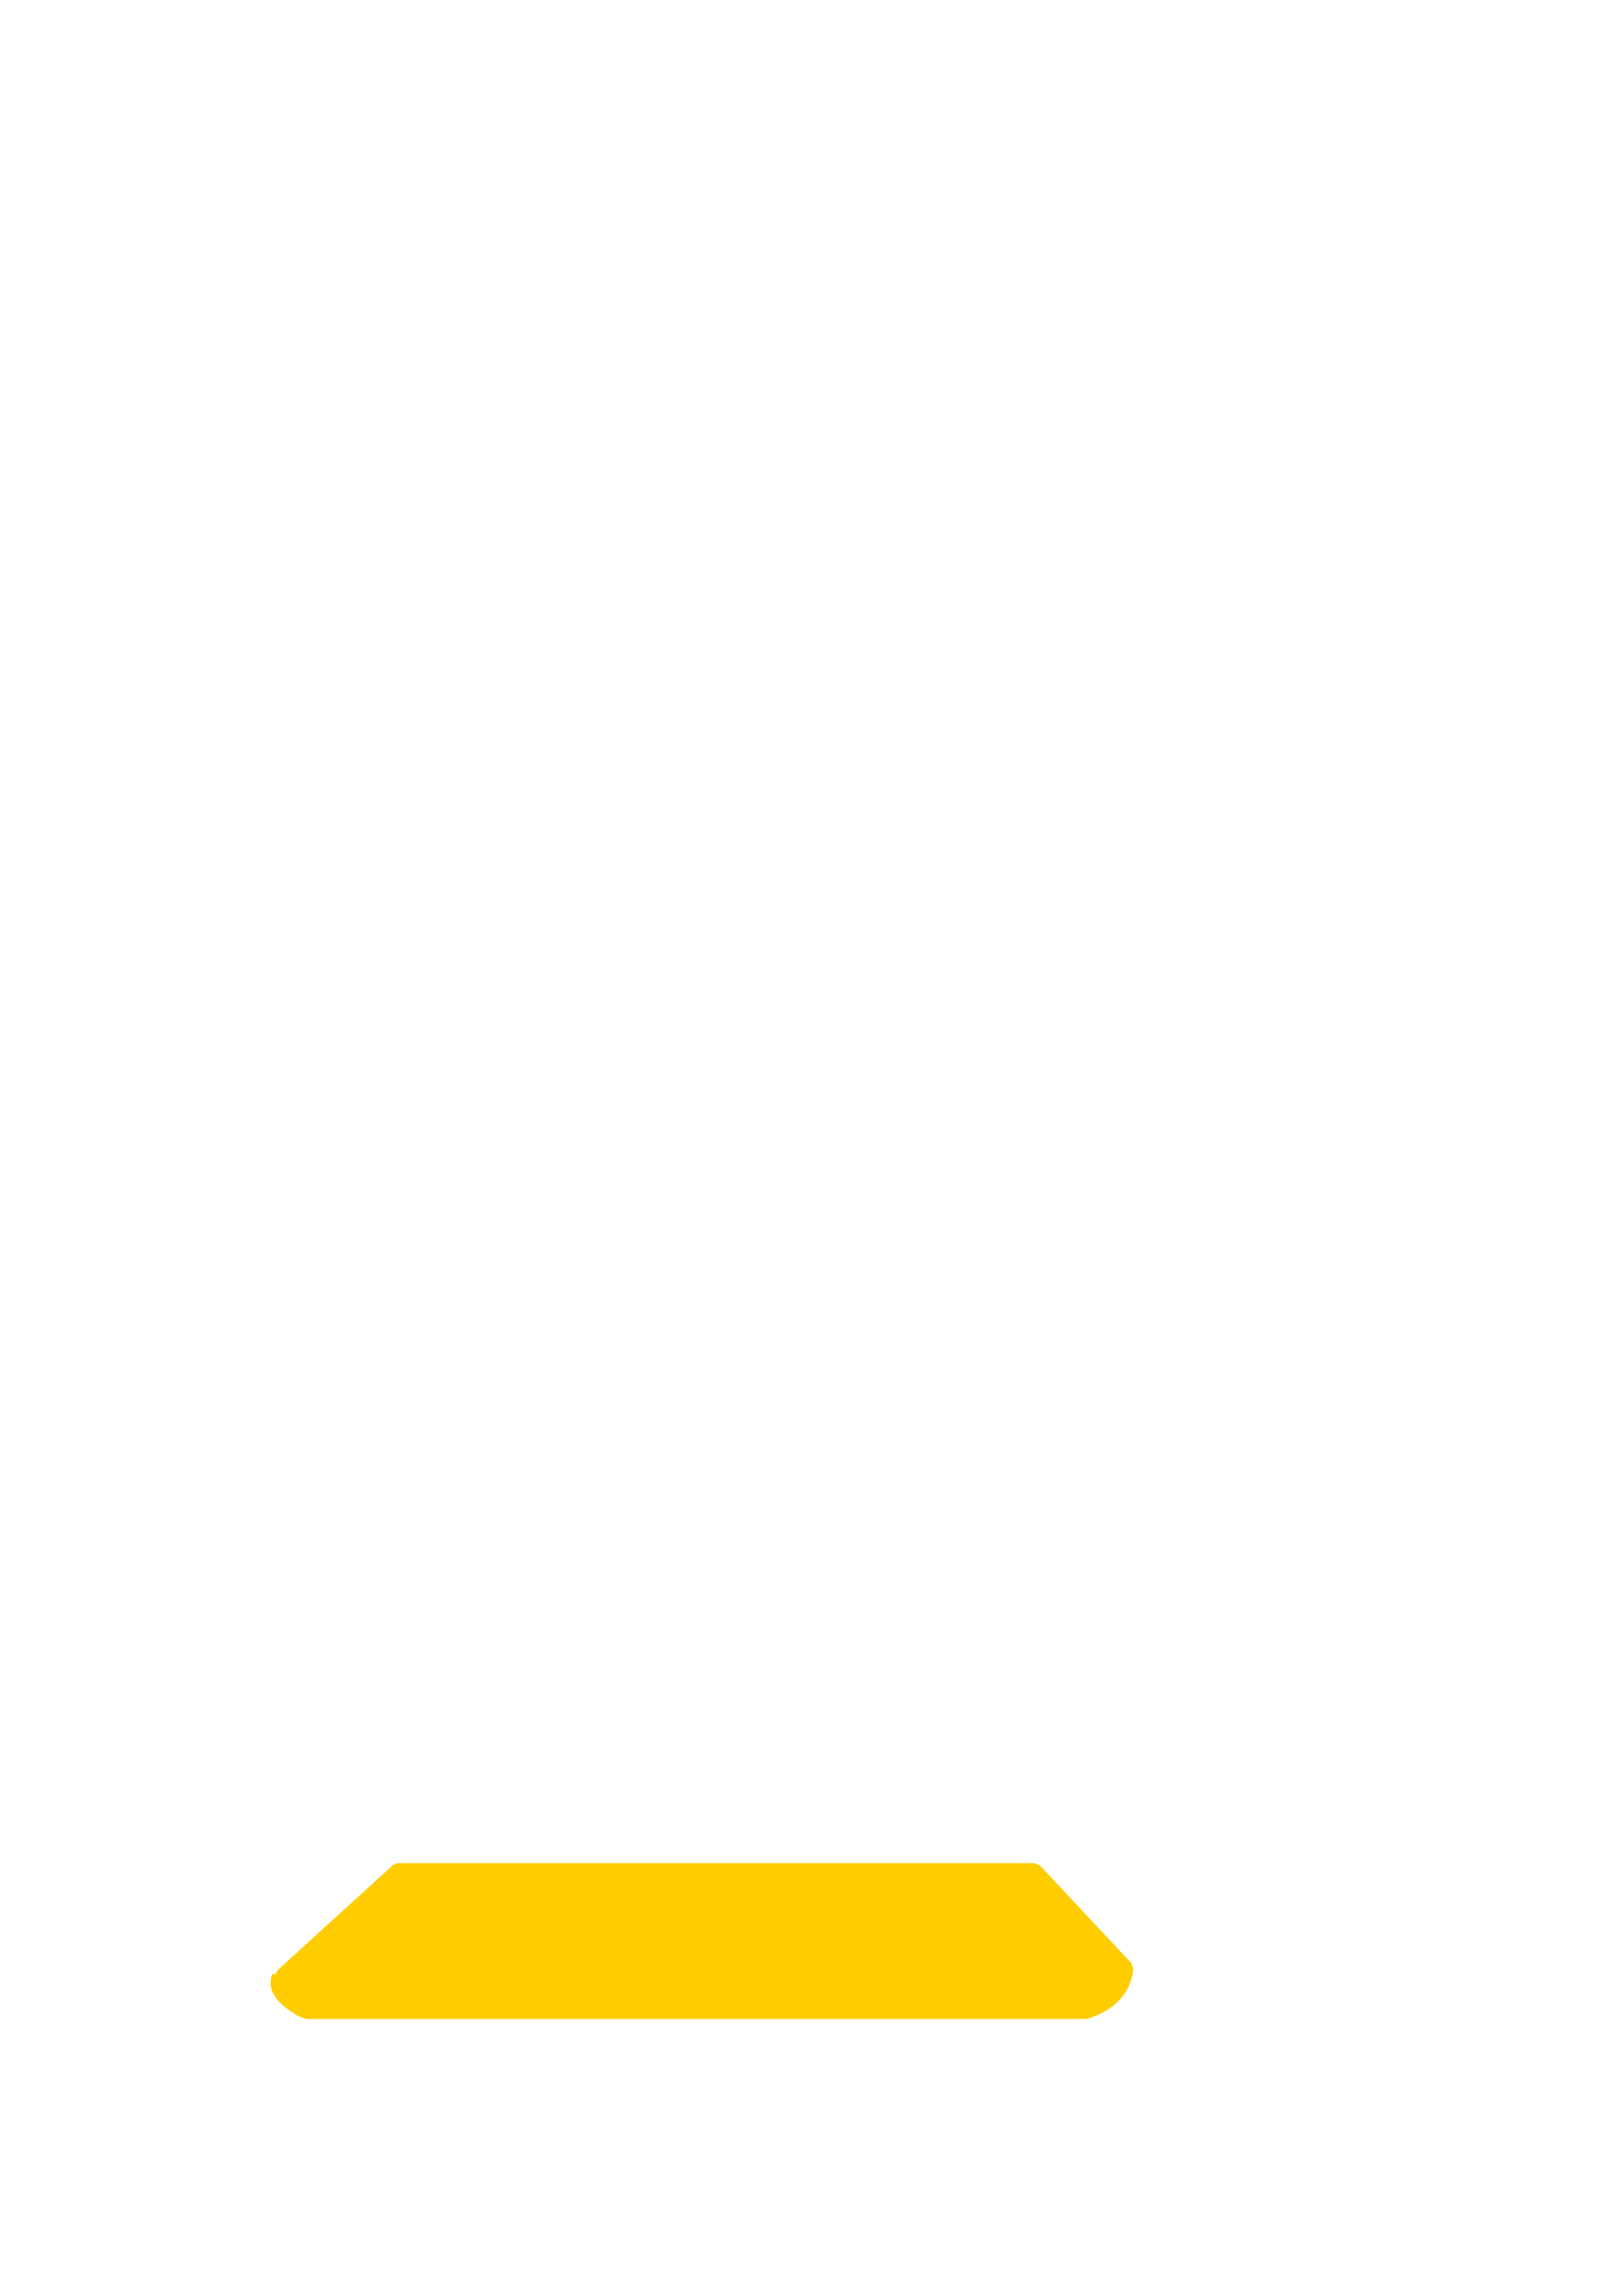
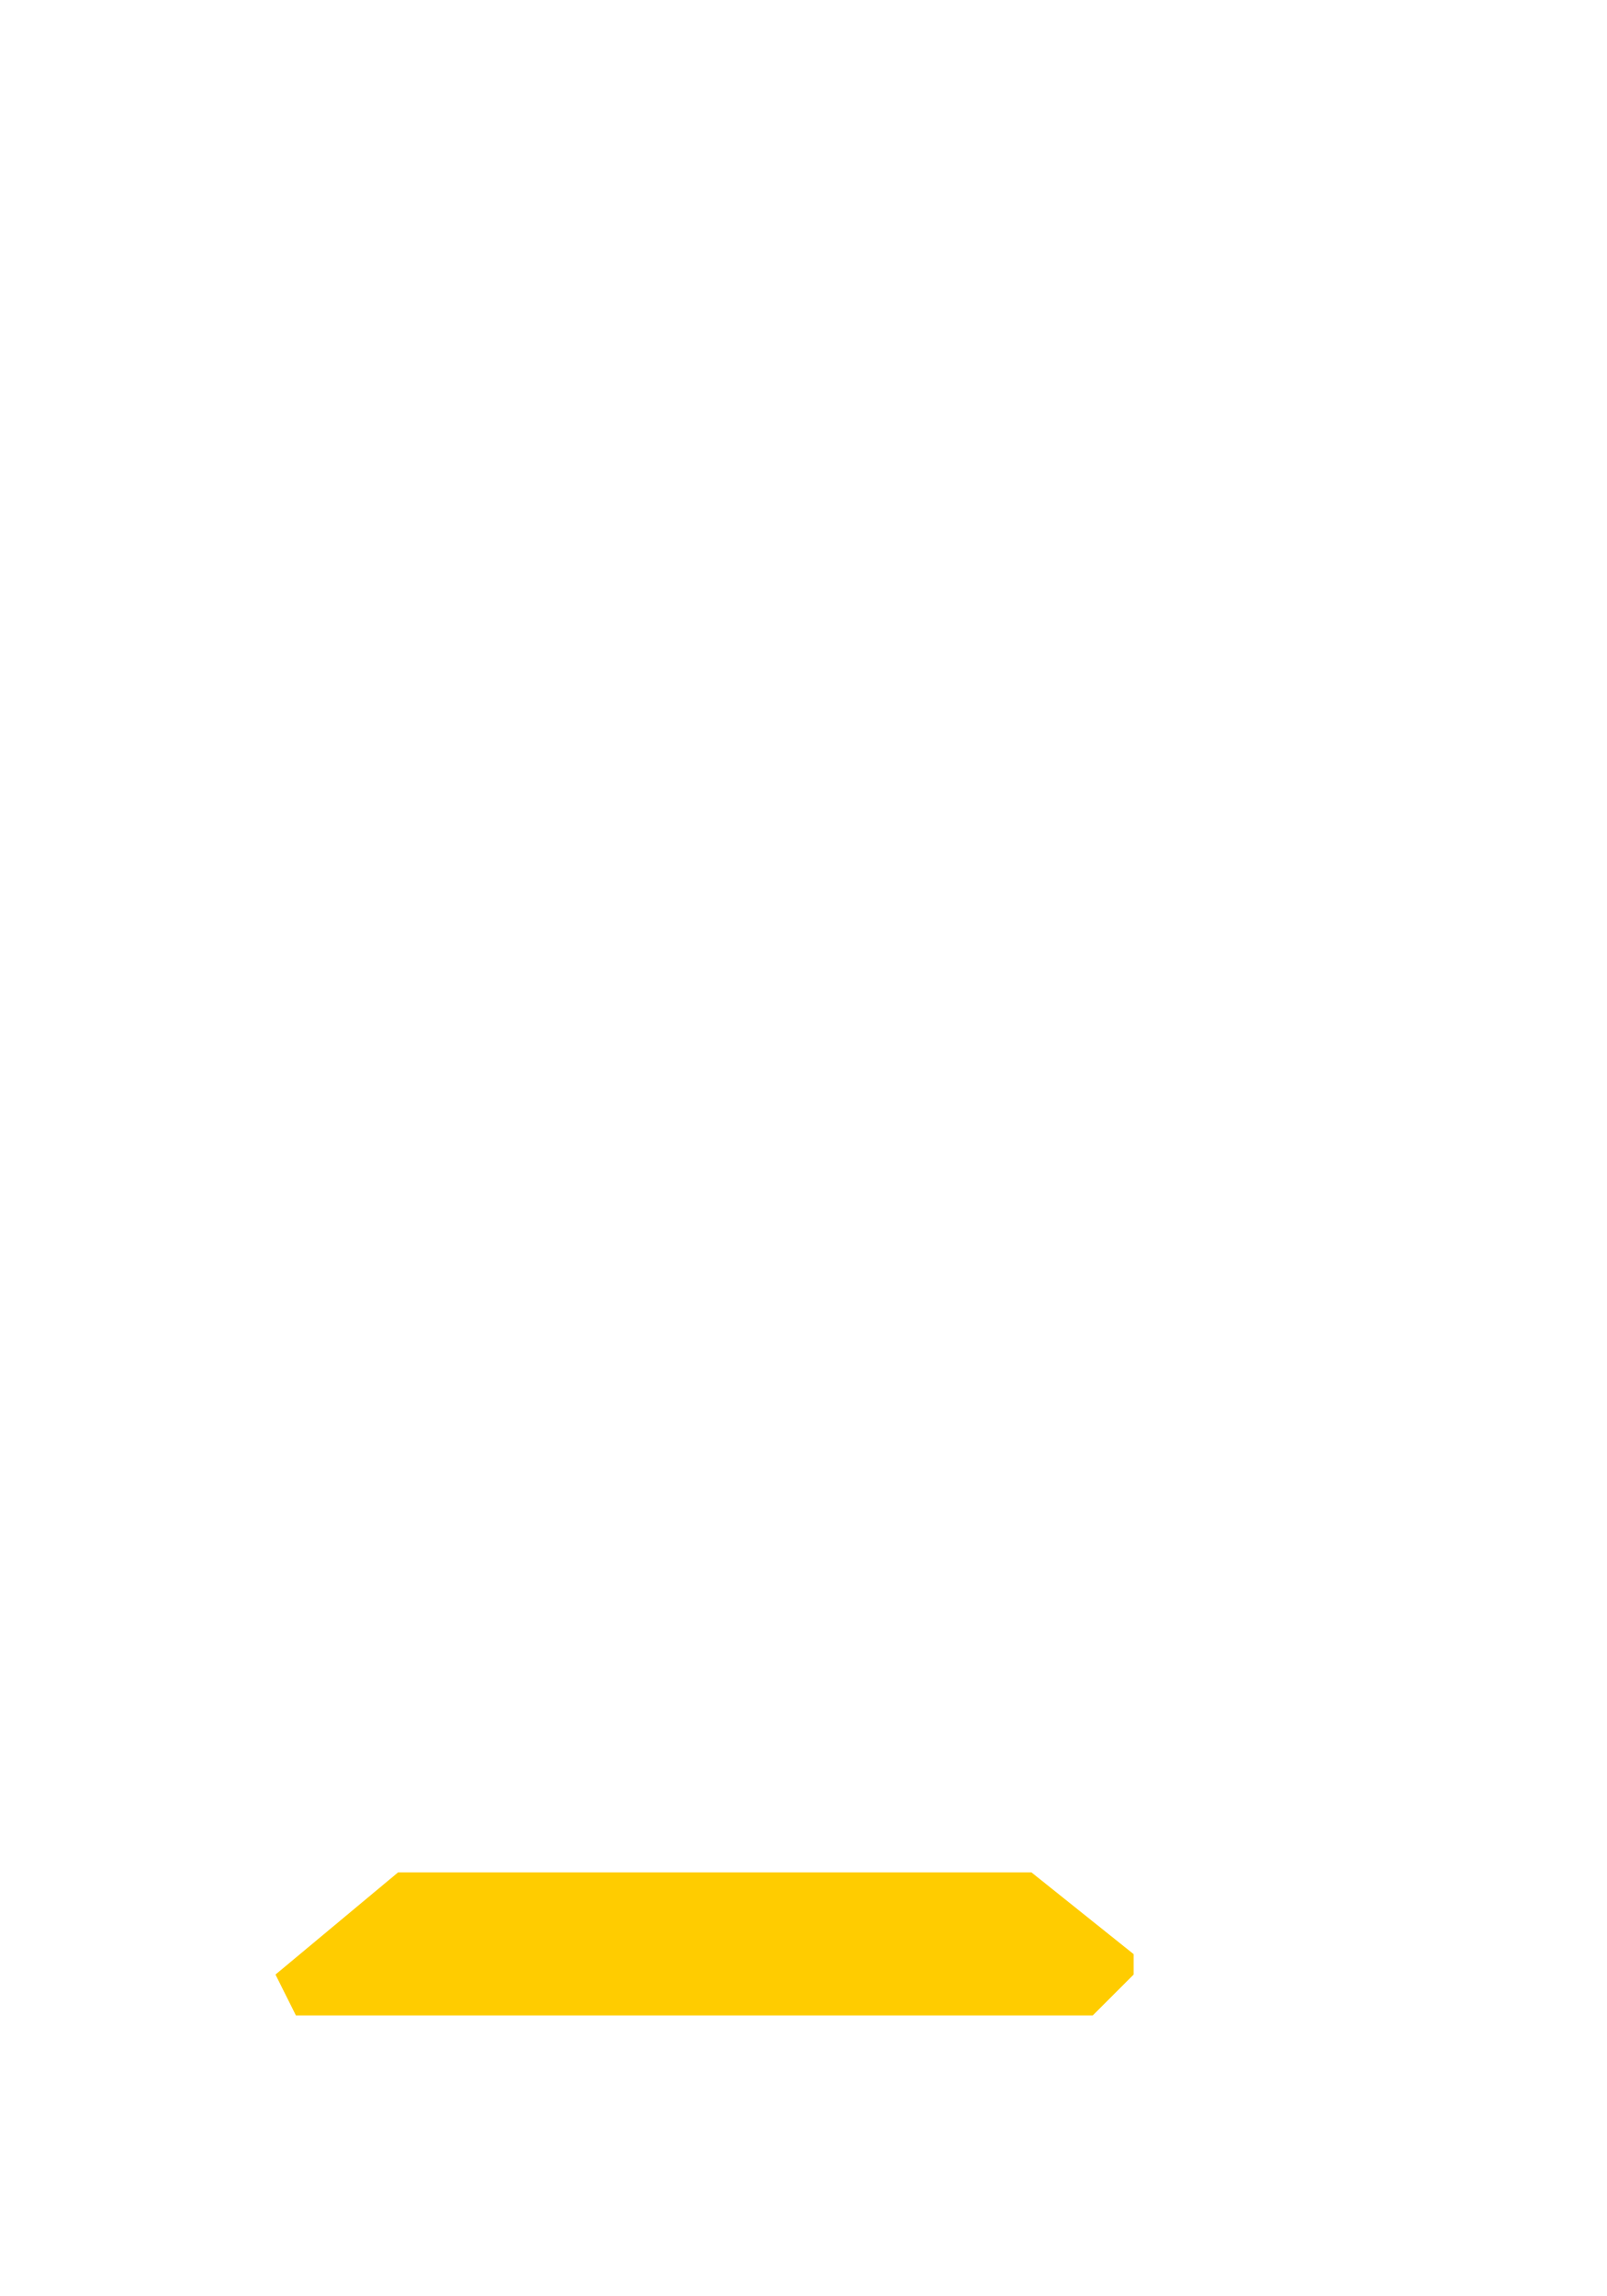
- <svg xmlns="http://www.w3.org/2000/svg" version="1.1" viewBox="0 0 70 100">
+ <svg xmlns="http://www.w3.org/2000/svg" viewBox="0 0 70 100">
  <defs>
-     <clipPath id="d">
-       <path transform="translate(-69 -1)" d="m0 111h78v-111h-78z" />
-     </clipPath>
-     <clipPath id="c">
-       <path transform="translate(-69 -1)" d="m0 111h78v-111h-78z" />
-     </clipPath>
-     <clipPath id="b">
-       <path transform="translate(-53 -14)" d="m0 111h78v-111h-78z" />
-     </clipPath>
    <clipPath id="a">
-       <path transform="translate(-19 -20)" d="m0 111h78v-111h-78z" />
-     </clipPath>
-     <clipPath id="l">
-       <path transform="translate(-53 -14)" d="m0 111h78v-111h-78z" />
-     </clipPath>
-     <clipPath id="k">
-       <path transform="translate(-64 -97)" d="m0 111h78v-111h-78z" />
-     </clipPath>
-     <clipPath id="j">
-       <path transform="translate(-68 -95)" d="m0 111h78v-111h-78z" />
-     </clipPath>
-     <clipPath id="i">
-       <path transform="translate(-61 -53)" d="m0 111h78v-111h-78z" />
-     </clipPath>
-     <clipPath id="h">
-       <path transform="translate(-13 -15)" d="m0 111h78v-111h-78z" />
-     </clipPath>
-     <clipPath id="g">
-       <path transform="translate(-20 -48)" d="m0 111h78v-111h-78z" />
-     </clipPath>
-     <clipPath id="f">
-       <path transform="translate(-21 -94)" d="m0 111h78v-111h-78z" />
-     </clipPath>
-     <clipPath id="e">
-       <path transform="translate(-22 -60)" d="m0 111h78v-111h-78z" />
+       <path d="M-13 96h78V-15h-78z" />
    </clipPath>
  </defs>
-   <g transform="translate(-.00027)">
-     <path d="m62 99h-54l-7-6.8v-84l6.5-6.4 0.51-0.49h54l7 6.8v84z" display="none" fill="#444343" fill-rule="evenodd" />
-     <path transform="matrix(.89 0 0 -.89 62 99)" d="m0 0h-61l-7.8 7.6v93l7.3 7.1" clip-path="url(#d)" display="none" fill="none" stroke="#565656" stroke-linecap="round" stroke-linejoin="round" stroke-miterlimit="3" stroke-width="2" />
-     <path transform="matrix(.89 0 0 -.89 62 99)" d="m0 0 7.9 7.6v93l-7.9 7.6-61-0.35" clip-path="url(#c)" display="none" fill="none" stroke="#333" stroke-linecap="round" stroke-linejoin="round" stroke-miterlimit="3" stroke-width="2" />
-     <path transform="matrix(.89 0 0 -.89 47 87)" d="m0 0h-38c-0.067 0.033-0.13 0.051-0.2 0.051-0.87 0.5-1.2 1-1 1.5l5.6 5.1h31l4.4-4.7c-0.17-0.9-0.78-1.5-1.8-1.9m7.3 6.2-1.8-1.4v-0.051c-0.33-0.17-0.74-0.17-1.2 0l-3.8 4.4 3.2 25 5.4 5.1c0.33 0.43 0.72 0.43 1.2 0l1-1.6zm-38 45-5.8-5c-0.2-0.1-0.35-0.033-0.45 0.2-0.17 0.2-0.3 0.5-0.4 0.9l4.2 33c0.47 0.53 0.95 0.53 1.4 0l4.1-4.8zm1.1-5.5h34l2.1-2c0.46-0.5 0.5-1 0.099-1.6l-3.8-2.8-33 0.05-2.4 2.6c-0.37 0.37-0.37 0.77 0 1.2zm-6.2-36-6-5.1c-0.17-0.066-0.28 0-0.35 0.2-0.2 0.23-0.33 0.55-0.4 0.95l4.2 33c0.47 0.53 0.95 0.53 1.4 0l4.2-4.8zm50 71c0.43 0.37 0.85 0.37 1.2 0l0.9-1.6-3.9-32-1.7-1.4h-0.049c-0.4-0.2-0.78-0.2-1.2 0l-3.8 4.4 3.2 25zm-8.2-2.2h-31l-4.5 4.8c0.2 0.83 0.73 1.4 1.6 1.8 0.067 0.033 0.15 0.067 0.25 0.1h38c0.066 0 0.12-0.017 0.15-0.05 0.47-0.3 0.78-0.6 0.95-0.9 0.14-0.2 0.17-0.4 0.1-0.6z" clip-path="url(#b)" display="none" fill="#2d2c2c" fill-rule="evenodd" />
-     <path transform="matrix(.89 0 0 -.89 17 81)" d="m0 0-5.6-5.1c-0.17-0.5 0.18-1 1-1.5 0.066 0 0.13-0.017 0.2-0.05h38m9.2 40-5.4-5.1-3.2-25 3.8-4.4c0.47-0.17 0.87-0.17 1.2 0v0.051l1.8 1.4m-46 33-4.2-33c0.066-0.4 0.2-0.72 0.4-0.95 0.066-0.2 0.18-0.27 0.35-0.2l6 5.1m6.2 36-3.2-2.5c-0.37-0.43-0.37-0.83 0-1.2l2.4-2.6 33-0.051 3.8 2.8m-40 38-4.2-33c0.1-0.4 0.23-0.7 0.4-0.9 0.1-0.23 0.25-0.3 0.45-0.2l5.8 5m3.2 34c-0.1-0.034-0.18-0.067-0.25-0.1-0.87-0.4-1.4-1-1.6-1.9l4.5-4.8h31m8.2 2.2-5.4-5.2-3.2-25 3.8-4.4c0.37-0.2 0.75-0.2 1.2 0h0.049l1.7 1.4" clip-path="url(#a)" display="none" fill="none" stroke="#2d2c2c" stroke-linecap="round" stroke-linejoin="round" stroke-miterlimit="3" />
-     <path transform="matrix(.89 0 0 -.89 47 87)" d="m0 0c1.1 0.4 1.7 1.1 1.8 1.9l-4.4 4.7h-31m41-0.45 4 32-1 1.6c-0.43 0.43-0.82 0.43-1.2 0m-45-30 3.1 25-4.2 4.8c-0.5 0.53-0.98 0.53-1.4 0m45 2.8c0.4 0.53 0.37 1.1-0.099 1.6l-2.1 2h-34m-1.1 5.5 3 25-4.1 4.8c-0.5 0.53-0.98 0.53-1.4 0m39-2 5.5 5.2c0.066 0.2 0.033 0.4-0.1 0.6-0.17 0.3-0.48 0.6-0.95 0.9-0.033 0.033-0.084 0.05-0.15 0.05h-38m40-38 3.9 32-0.9 1.6c-0.4 0.37-0.82 0.37-1.2 0" clip-path="url(#l)" display="none" fill="none" stroke="#000" stroke-linecap="round" stroke-linejoin="round" stroke-miterlimit="3" />
-     <g fill="#f6eb16" fill-rule="evenodd">
-       <path transform="matrix(.89 0 0 -.89 57 13)" d="m0 0c-0.02-0.096-0.062-0.18-0.12-0.25l-5.4-5.2c-0.1-0.086-0.22-0.13-0.35-0.12h-31c-0.069 3e-3 -0.14 0.019-0.2 0.05-0.067 0.022-0.12 0.055-0.18 0.1l-4.5 4.8c-0.052 0.066-0.085 0.14-0.1 0.22-0.021 0.083-0.021 0.17 0 0.25 0.26 1.1 0.98 1.8 2.2 2.3 0.057 0.02 0.12 0.029 0.18 0.025h38c0.18-1e-3 0.32-0.042 0.42-0.12 1.1-0.7 1.5-1.4 1.2-2" clip-path="url(#k)" display="none" />
-       <path transform="matrix(.89 0 0 -.89 61 15)" d="m0 0c0.031-0.037 0.057-0.079 0.075-0.12l0.9-1.6c0.058-0.1 0.084-0.21 0.074-0.32l-4-32c-0.016-0.12-0.075-0.22-0.18-0.3l-1.7-1.4c-0.071-0.058-0.14-0.1-0.22-0.12-0.54-0.24-1.1-0.22-1.6 0.05-0.047 0.034-0.09 0.076-0.12 0.12l-3.8 4.4c-0.047 0.05-0.08 0.11-0.1 0.18-0.023 0.075-0.031 0.15-0.025 0.22l3.2 25c0.017 0.11 0.066 0.2 0.15 0.28l5.4 5.2c0.67 0.56 1.3 0.56 1.9 0" clip-path="url(#j)" display="none" />
-       <path transform="matrix(.89 0 0 -.89 55 52)" d="m0 0-0.051-0.074c0.29 0.37 0.61 0.54 0.95 0.52 0.3 0.021 0.62-0.14 0.95-0.47 0.027-0.023 0.052-0.048 0.074-0.076l1-1.6c0.064-0.11 0.09-0.23 0.076-0.35l-4-32c-0.021-0.13-0.088-0.24-0.2-0.32l-1.6-1.3c-6e-3 -0.018-0.014-0.035-0.024-0.05-0.05-0.078-0.12-0.14-0.2-0.18-0.44-0.24-0.98-0.24-1.6-0.024-0.079 0.031-0.14 0.081-0.2 0.15l-3.8 4.4c-0.046 0.05-0.079 0.11-0.1 0.17-0.022 0.067-0.031 0.13-0.024 0.2l3.1 25c0.014 0.13 0.065 0.24 0.15 0.32z" clip-path="url(#i)" display="none" />
-     </g>
-     <path transform="matrix(.89 0 0 -.89 12 86)" d="m0 0c0.024 0.087 0.066 0.16 0.12 0.23l5.6 5.1c0.1 0.086 0.22 0.13 0.35 0.12h31c0.07-3e-3 0.14-0.019 0.2-0.05 0.067-0.022 0.12-0.055 0.18-0.1l4.4-4.7c0.049-0.059 0.082-0.12 0.1-0.2 0.027-0.083 0.035-0.17 0.025-0.25-0.18-1.1-0.91-1.9-2.2-2.3-0.057-0.018-0.12-0.027-0.18-0.025h-38c-0.079-1e-3 -0.15 0.016-0.22 0.051-0.079 6e-3 -0.15 0.032-0.22 0.074-1.2 0.66-1.6 1.4-1.3 2.1" clip-path="url(#h)" fill="#fc0" fill-rule="evenodd" />
-     <g fill="#f6eb16" fill-rule="evenodd">
-       <path transform="matrix(.89 0 0 -.89 18 56)" d="m0 0c0.046-0.053 0.079-0.11 0.1-0.18 0.023-0.074 0.031-0.15 0.025-0.22l-3.1-25c-0.016-0.12-0.075-0.22-0.17-0.3l-6-5.1c-0.045-0.039-0.095-0.072-0.15-0.099-0.25-0.094-0.46-0.078-0.62 0.051-0.14 0.058-0.25 0.18-0.32 0.38-0.24 0.28-0.39 0.66-0.48 1.1-8e-3 0.041-8e-3 0.084 0 0.12l4.2 33c0.015 0.1 0.057 0.2 0.12 0.28 0.36 0.4 0.72 0.59 1.1 0.58 0.37 0.023 0.73-0.16 1.1-0.55v-0.025z" clip-path="url(#g)" display="none" />
-       <path transform="matrix(.89 0 0 -.89 19 15)" d="m0 0v-0.025l4.1-4.8c0.046-0.051 0.079-0.11 0.1-0.18 0.023-0.075 0.031-0.15 0.025-0.22l-3-25c-0.017-0.12-0.075-0.22-0.18-0.3l-5.8-5c-0.031-0.029-0.065-0.054-0.1-0.075-0.26-0.13-0.5-0.14-0.7-0.026-0.16 0.053-0.29 0.19-0.4 0.4-0.19 0.24-0.34 0.59-0.45 1-0.02 0.058-0.028 0.12-0.025 0.17l4.2 33c0.014 0.1 0.056 0.2 0.12 0.28 0.36 0.4 0.72 0.59 1.1 0.58 0.37 0.023 0.73-0.16 1.1-0.55" clip-path="url(#f)" display="none" />
-       <path transform="matrix(.89 0 0 -.89 20 46)" d="m0 0 0.025 0.025c0.19 0.12 0.38 0.18 0.58 0.18h34c0.27 2e-3 0.5-0.098 0.7-0.3l2-1.8c0.066-0.03 0.12-0.071 0.18-0.12 0.82-0.9 0.86-1.8 0.12-2.8-0.015-0.018-0.031-0.034-0.05-0.049-0.033-0.033-0.067-0.067-0.1-0.1-0.016-0.017-0.033-0.033-0.051-0.049l-3.8-2.8-0.025-0.026c-0.19-0.12-0.38-0.18-0.57-0.18l-33 0.05c-0.27-2e-3 -0.5 0.098-0.7 0.3l-2.4 2.6v-0.026c-0.42 0.4-0.62 0.81-0.6 1.2-0.015 0.39 0.14 0.79 0.48 1.2 0.041 0.075 0.099 0.15 0.18 0.22 0.016 0.017 0.032 0.033 0.05 0.05z" clip-path="url(#e)" display="none" />
-     </g>
-   </g>
+   <path fill="#fc0" fill-rule="evenodd" d="m0 0 6 5h31l5-4V0l-2-2H1z" clip-path="url(#a)" transform="matrix(.89 0 0 -.89 12 86)" />
</svg>
